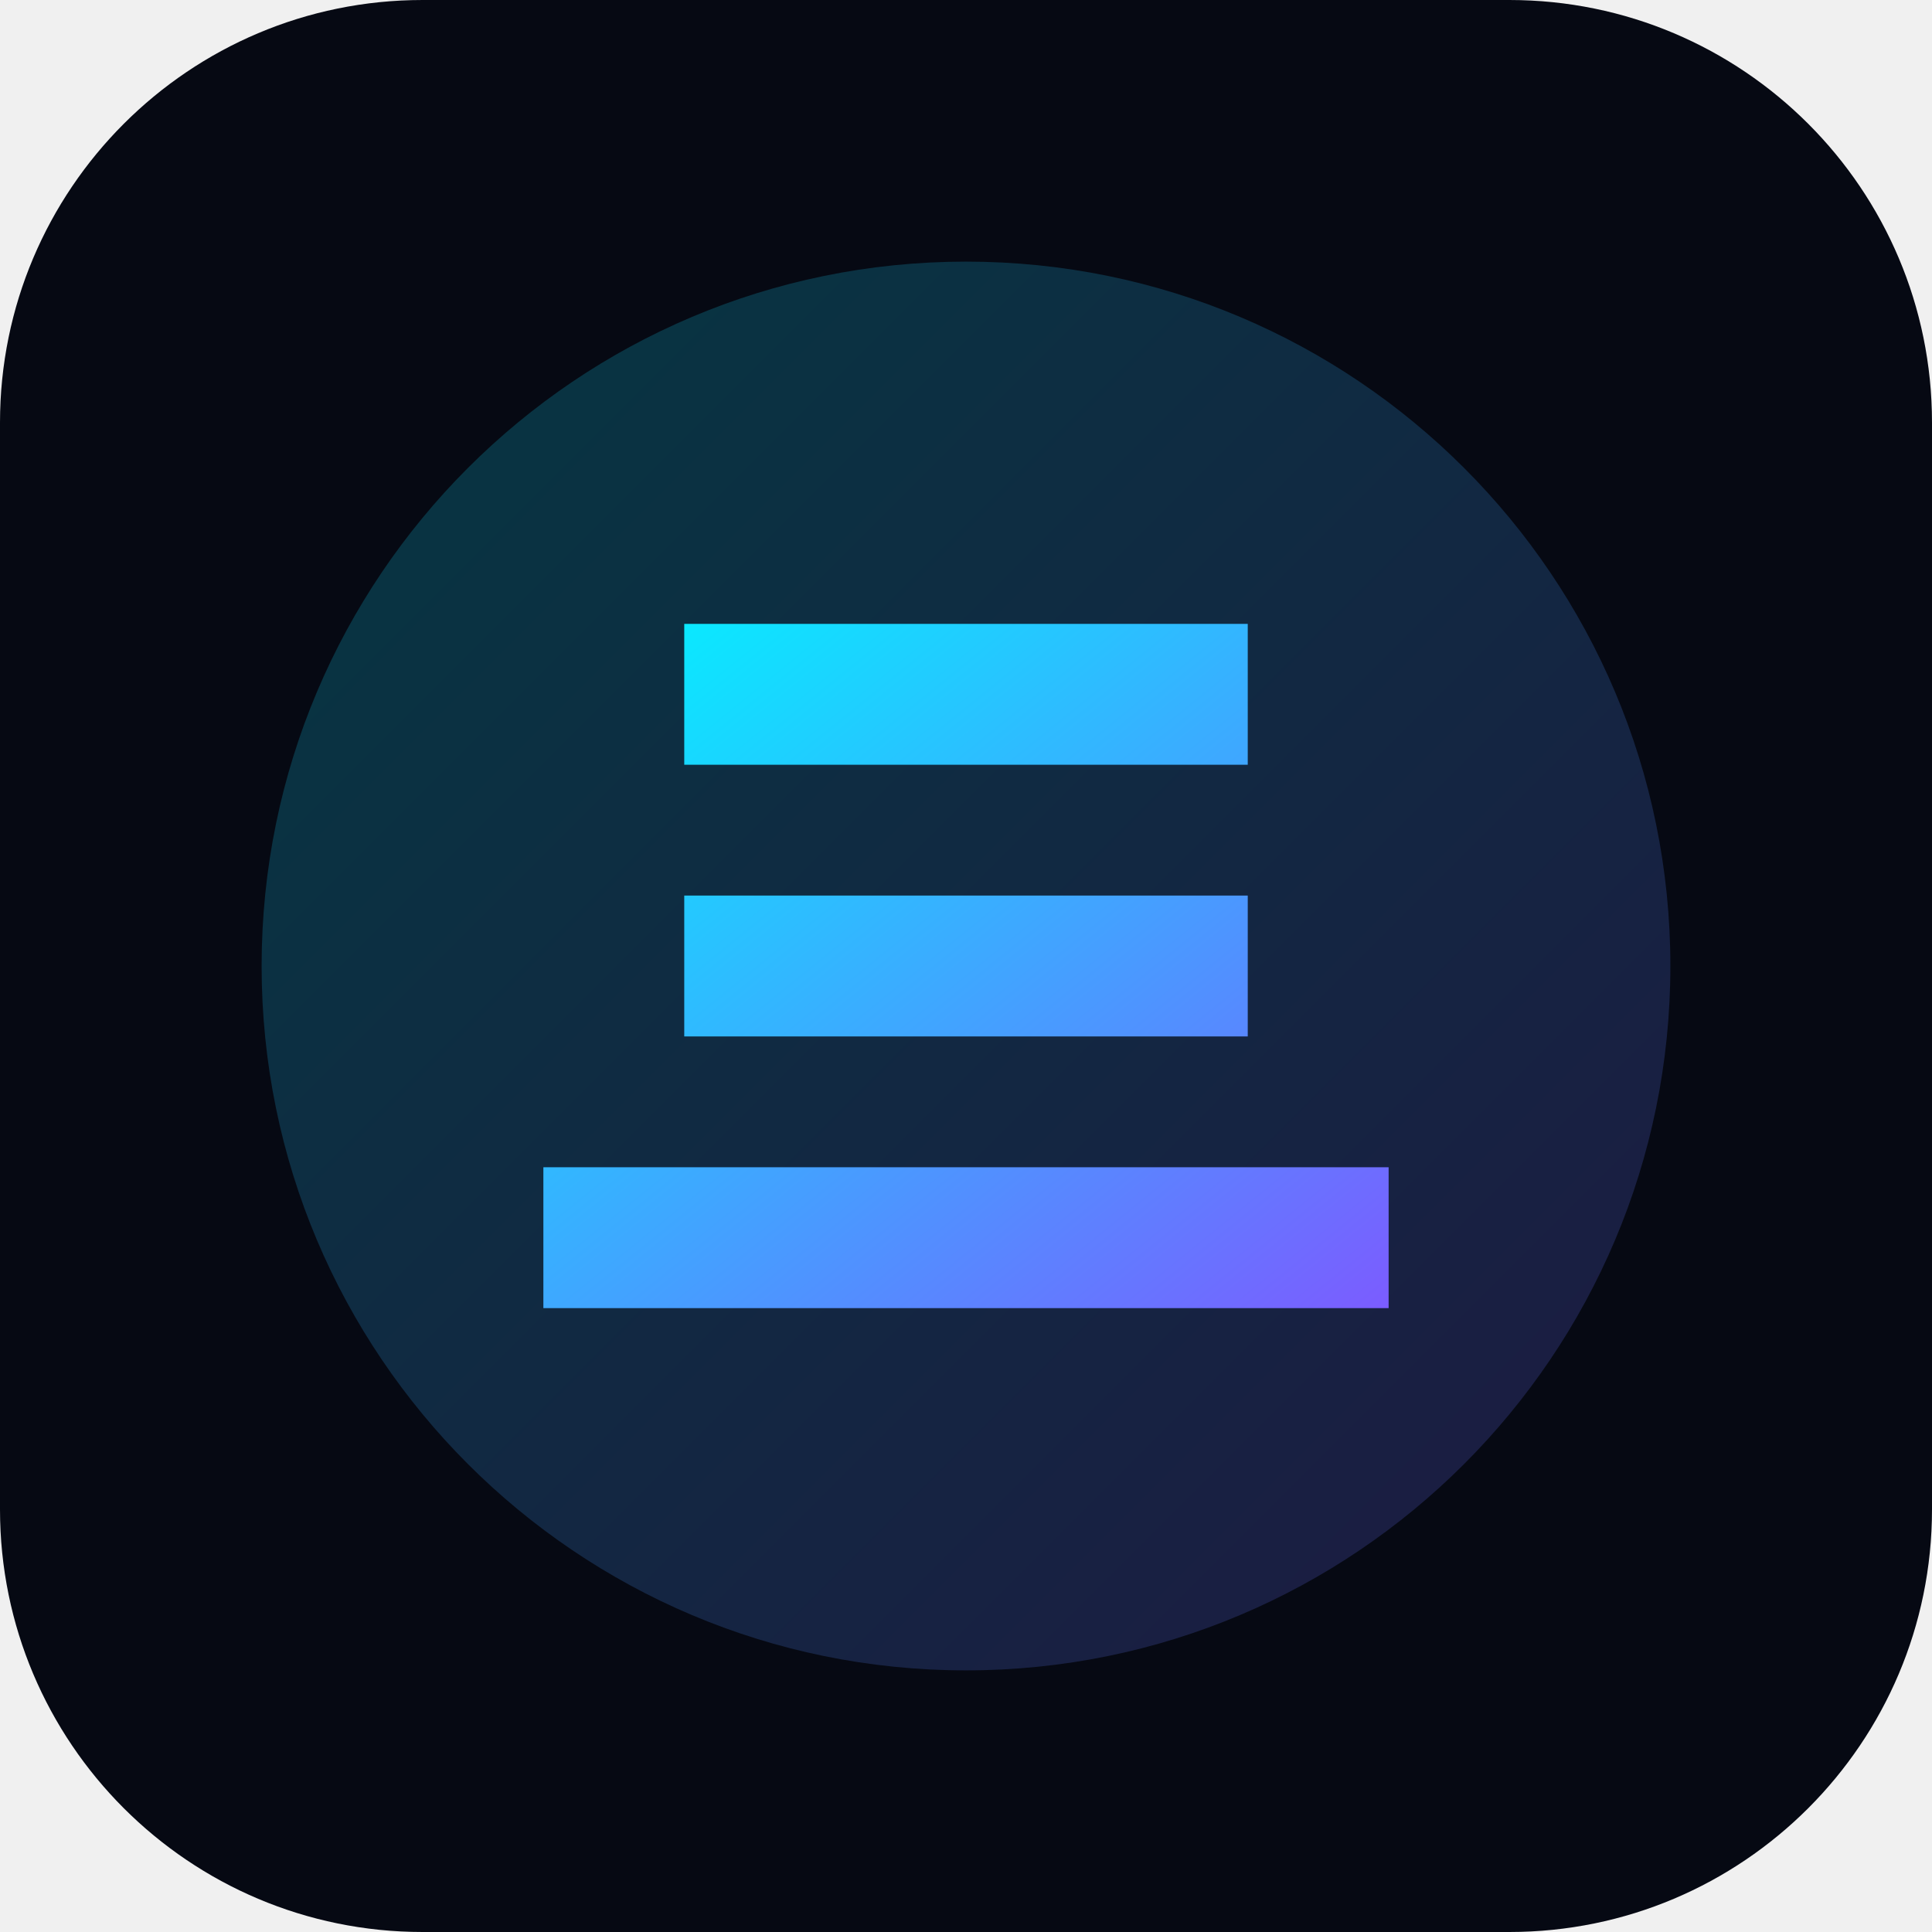
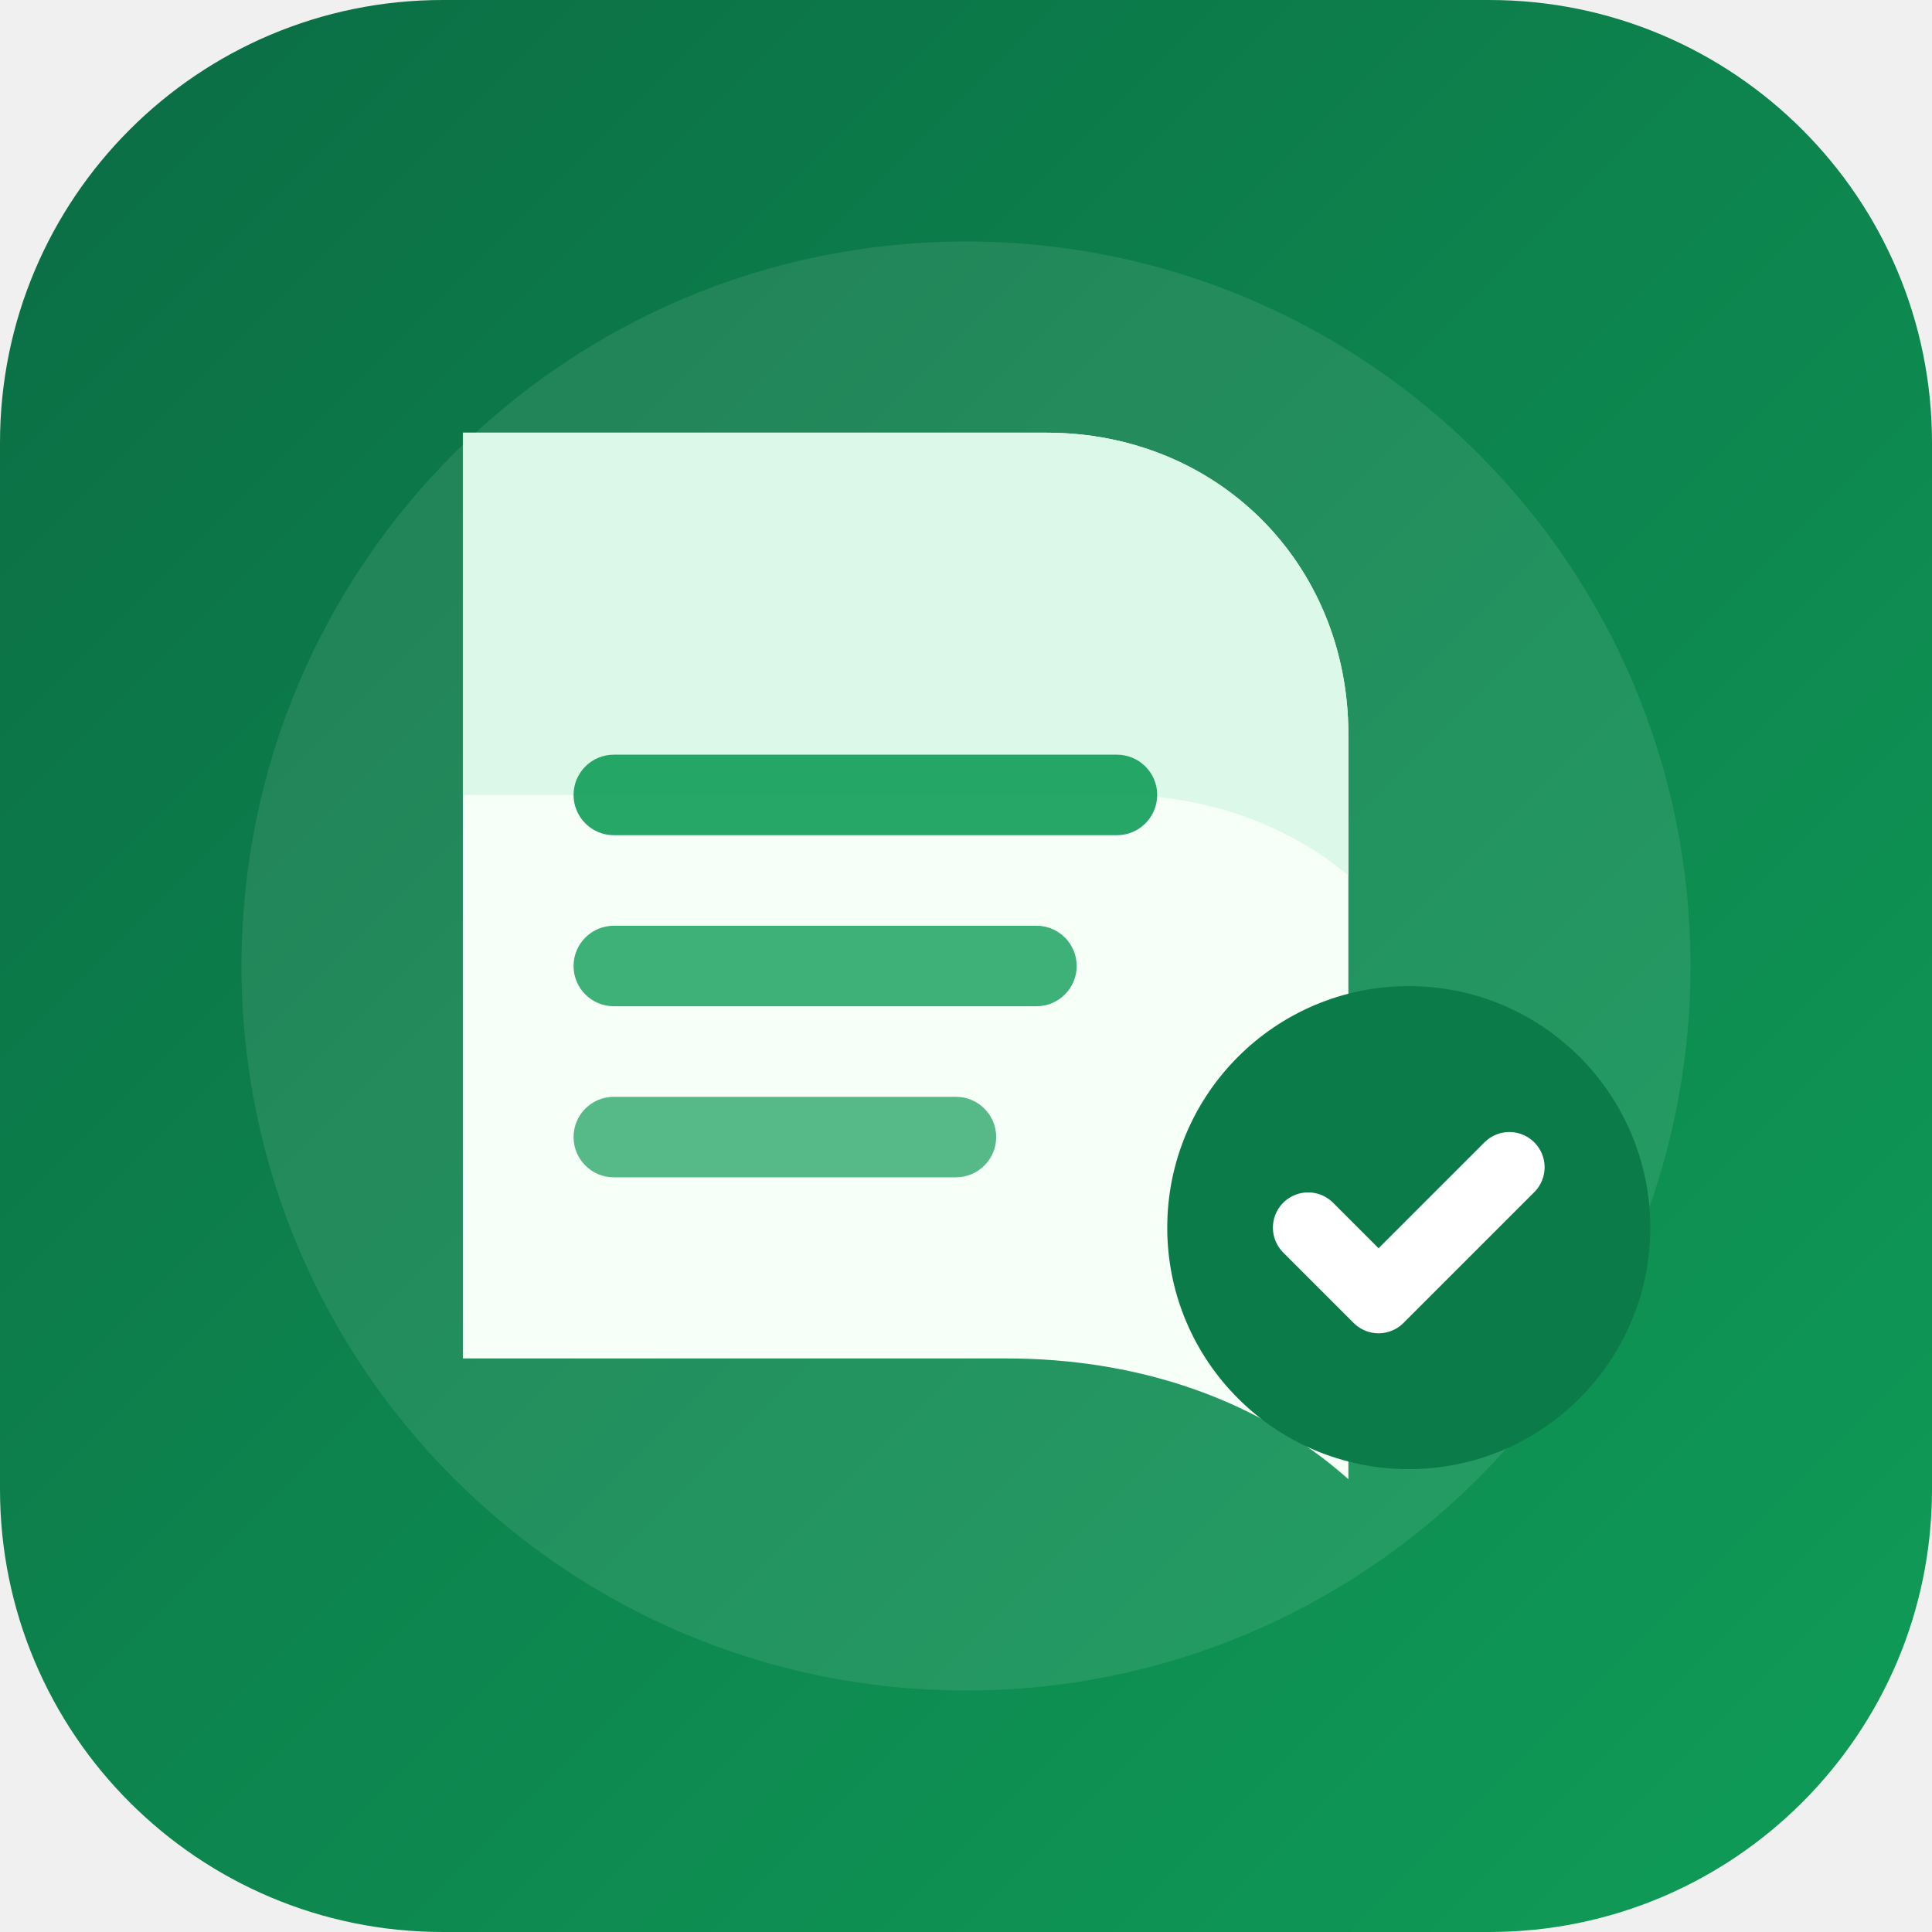
<svg xmlns="http://www.w3.org/2000/svg" width="192" height="192" viewBox="0 0 192 192">
  <defs>
-     <linearGradient id="g" x1="0" x2="1" y1="0" y2="1">
-       <stop offset="0%" stop-color="#00f5ff" />
-       <stop offset="100%" stop-color="#7b5cff" />
+     <linearGradient id="bg" x1="0" y1="0" x2="1" y2="1">
+       <stop offset="0%" stop-color="#0b6c44" />
+       <stop offset="100%" stop-color="#0f9d58" />
    </linearGradient>
  </defs>
-   <rect width="192" height="192" rx="42" fill="#060913" />
-   <circle cx="96" cy="96" r="70" fill="url(#g)" opacity="0.2" />
-   <path d="M54 116h84v14H54zm14-54h56v14H68zm0 27h56v14H68z" fill="url(#g)" />
+   <rect width="192" height="192" rx="44" fill="url(#bg)" />
+   <circle cx="96" cy="96" r="72" fill="#ffffff" opacity="0.09" />
+   <path d="M46 43h58c17 0 30 13 30 30v74c-9-8-21-12-34-12H46z" fill="#f7fff9" />
+   <path d="M46 43h58c17 0 30 13 30 30v14c-6-5-14-8-23-8H46z" fill="#dcf8e8" />
+   <rect x="57" y="75" width="58" height="8" rx="4" fill="#0f9d58" opacity="0.9" />
+   <rect x="57" y="92" width="50" height="8" rx="4" fill="#0f9d58" opacity="0.8" />
+   <rect x="57" y="109" width="42" height="8" rx="4" fill="#0f9d58" opacity="0.7" />
+   <circle cx="140" cy="122" r="24" fill="#0a7b49" />
+   <path d="M130 122l7 7 13-13" fill="none" stroke="#ffffff" stroke-width="7" stroke-linecap="round" stroke-linejoin="round" />
</svg>
